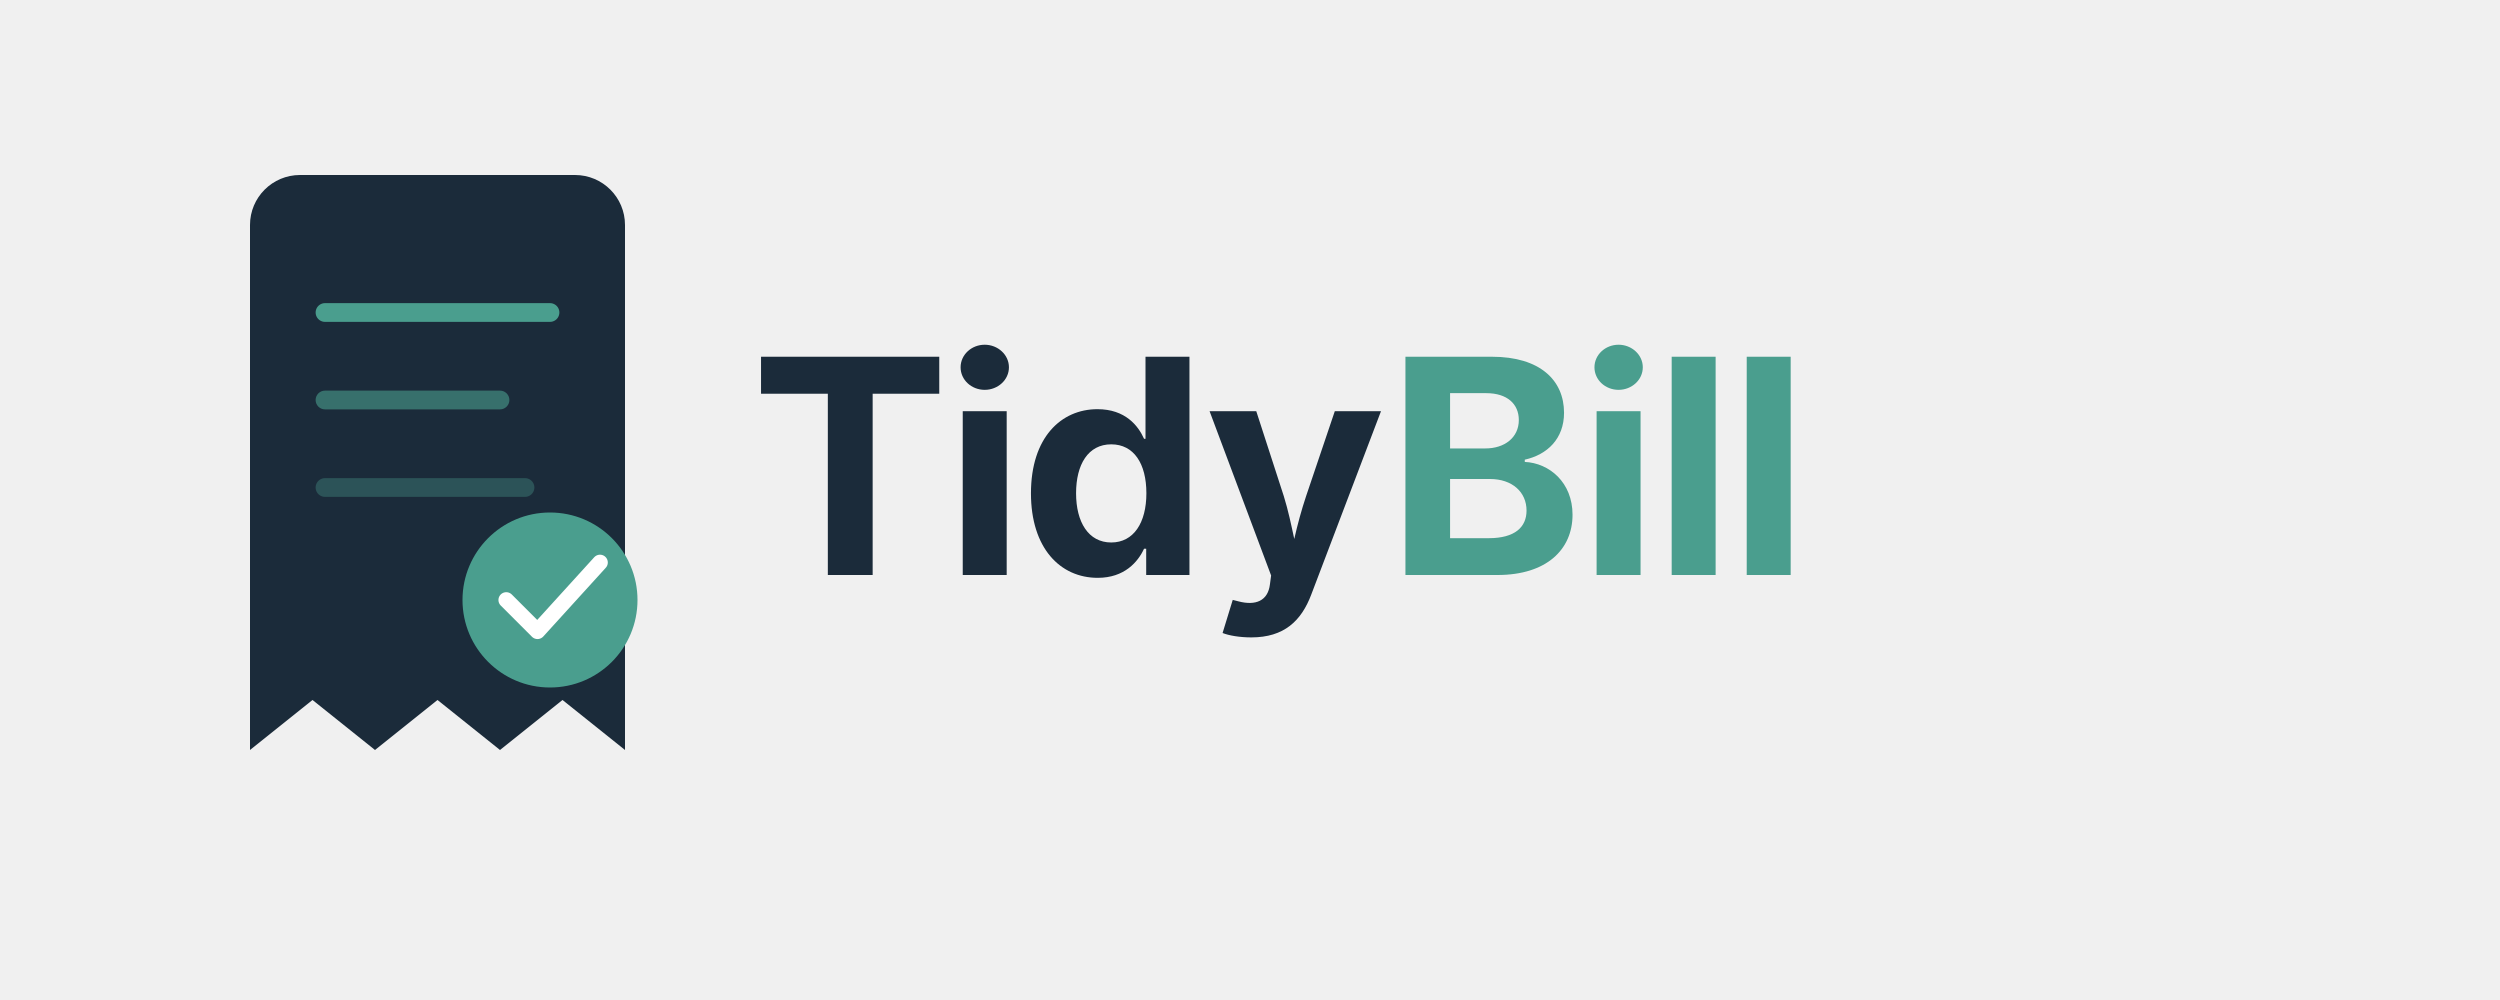
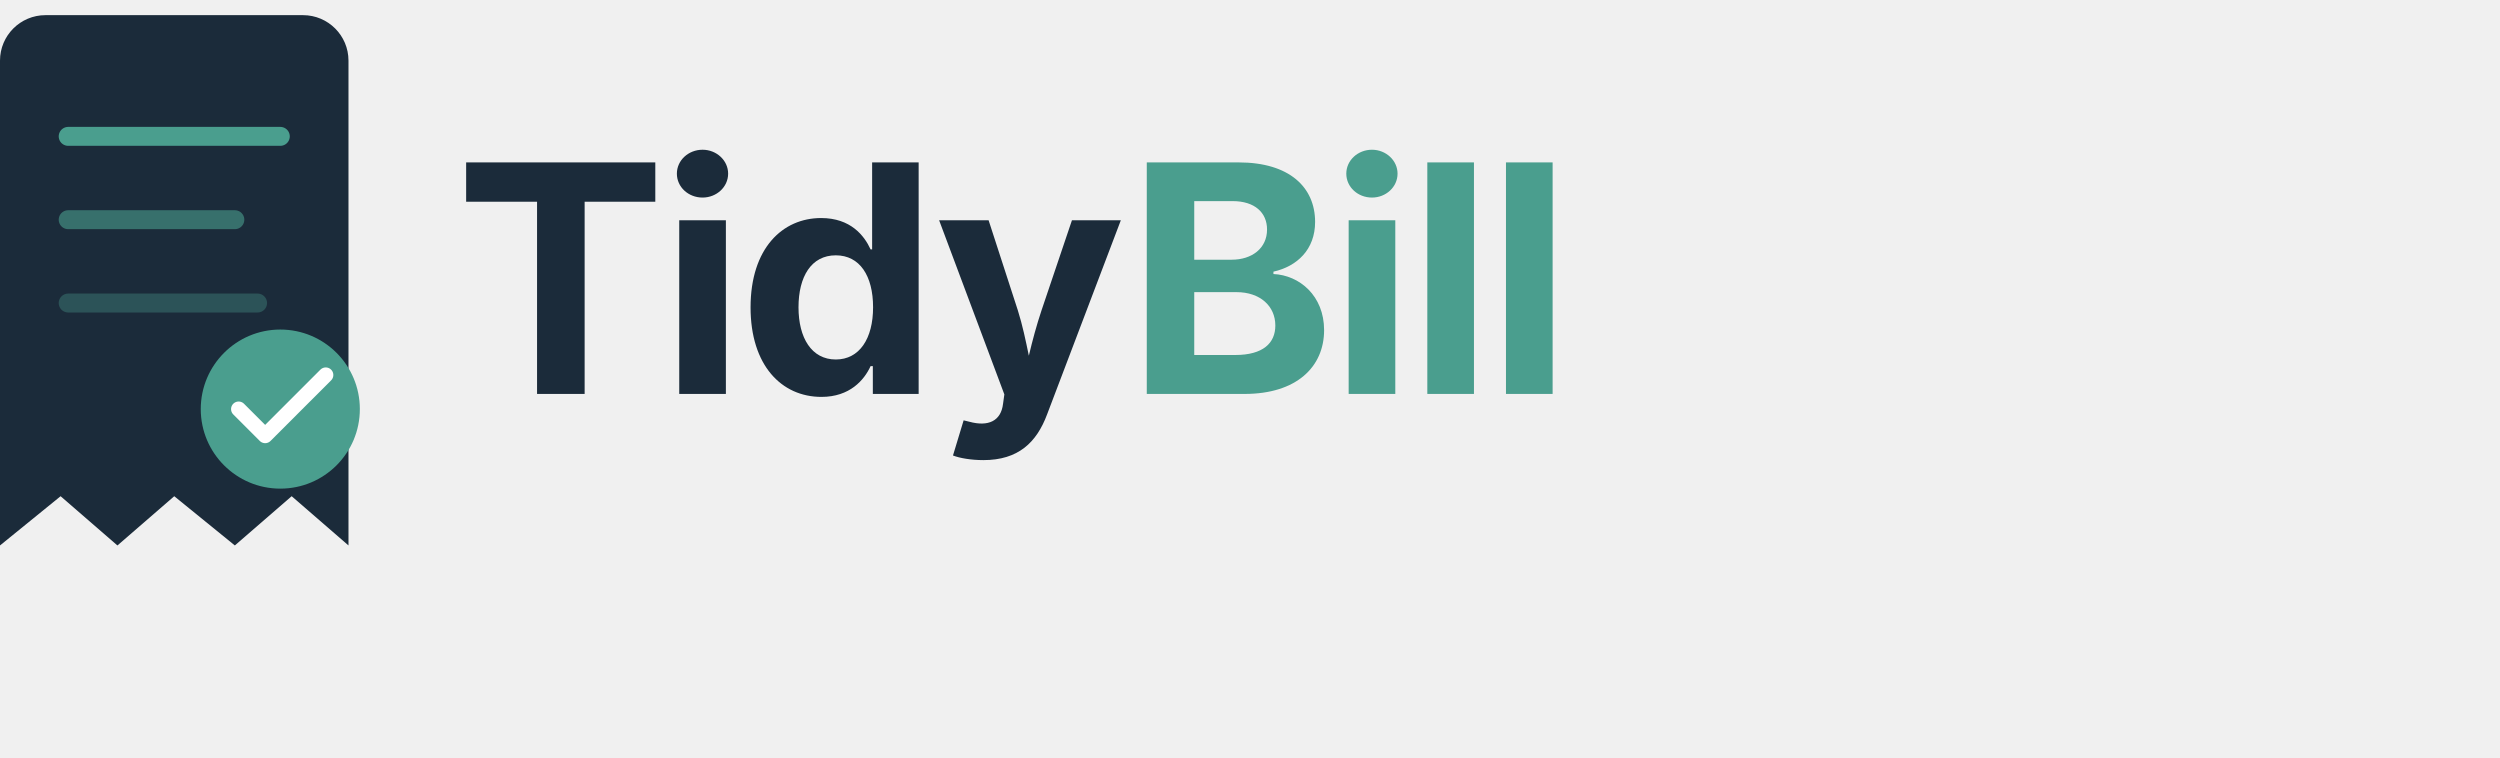
- <svg xmlns="http://www.w3.org/2000/svg" viewBox="0 0 400 160" width="400" height="160">
-   <g transform="translate(40, 28)">
-     <path d="M0 8 C0 3.58 3.58 0 8 0 L52 0 C56.42 0 60 3.58 60 8 L60 92 L50 84 L40 92 L30 84 L20 92 L10 84 L0 92 Z" fill="#1B2B3A" />
-     <line x1="12" y1="22" x2="48" y2="22" stroke="#4A9E8E" stroke-width="3" stroke-linecap="round" />
-     <line x1="12" y1="36" x2="40" y2="36" stroke="#4A9E8E" stroke-width="3" stroke-linecap="round" opacity="0.6" />
-     <line x1="12" y1="50" x2="44" y2="50" stroke="#4A9E8E" stroke-width="3" stroke-linecap="round" opacity="0.35" />
-     <circle cx="48" cy="68" r="14" fill="#4A9E8E" />
-     <polyline points="41,68 46,73 56,62" stroke="white" stroke-width="2.5" fill="none" stroke-linecap="round" stroke-linejoin="round" />
+ <svg xmlns="http://www.w3.org/2000/svg" viewBox="0 0 330 100" width="330" height="100">
+   <g transform="translate(0, 2)">
+     <path d="M0 6 C0 2.69 2.69 0 6 0 L40 0 C43.31 0 46 2.69 46 6 L46 70 L38.5 63.5 L31 70 L23 63.5 L15.5 70 L8 63.5 L0 70 Z" fill="#1B2B3A" />
+     <line x1="9" y1="16" x2="37" y2="16" stroke="#4A9E8E" stroke-width="2.5" stroke-linecap="round" />
+     <line x1="9" y1="27" x2="31" y2="27" stroke="#4A9E8E" stroke-width="2.5" stroke-linecap="round" opacity="0.6" />
+     <line x1="9" y1="38" x2="34" y2="38" stroke="#4A9E8E" stroke-width="2.5" stroke-linecap="round" opacity="0.35" />
+     <circle cx="37" cy="52" r="10.5" fill="#4A9E8E" />
+     <polyline points="31.5,52 35,55.5 43,47.5" stroke="white" stroke-width="2" fill="none" stroke-linecap="round" stroke-linejoin="round" />
  </g>
-   <text x="120" y="92" font-family="system-ui, -apple-system, 'Segoe UI', sans-serif" font-weight="700" font-size="48" fill="#1B2B3A" letter-spacing="-1">
+   <text x="60" y="52" font-family="system-ui, -apple-system, 'Segoe UI', sans-serif" font-weight="700" font-size="42" fill="#1B2B3A" letter-spacing="-1">
    Tidy<tspan fill="#4A9E8E">Bill</tspan>
  </text>
</svg>
